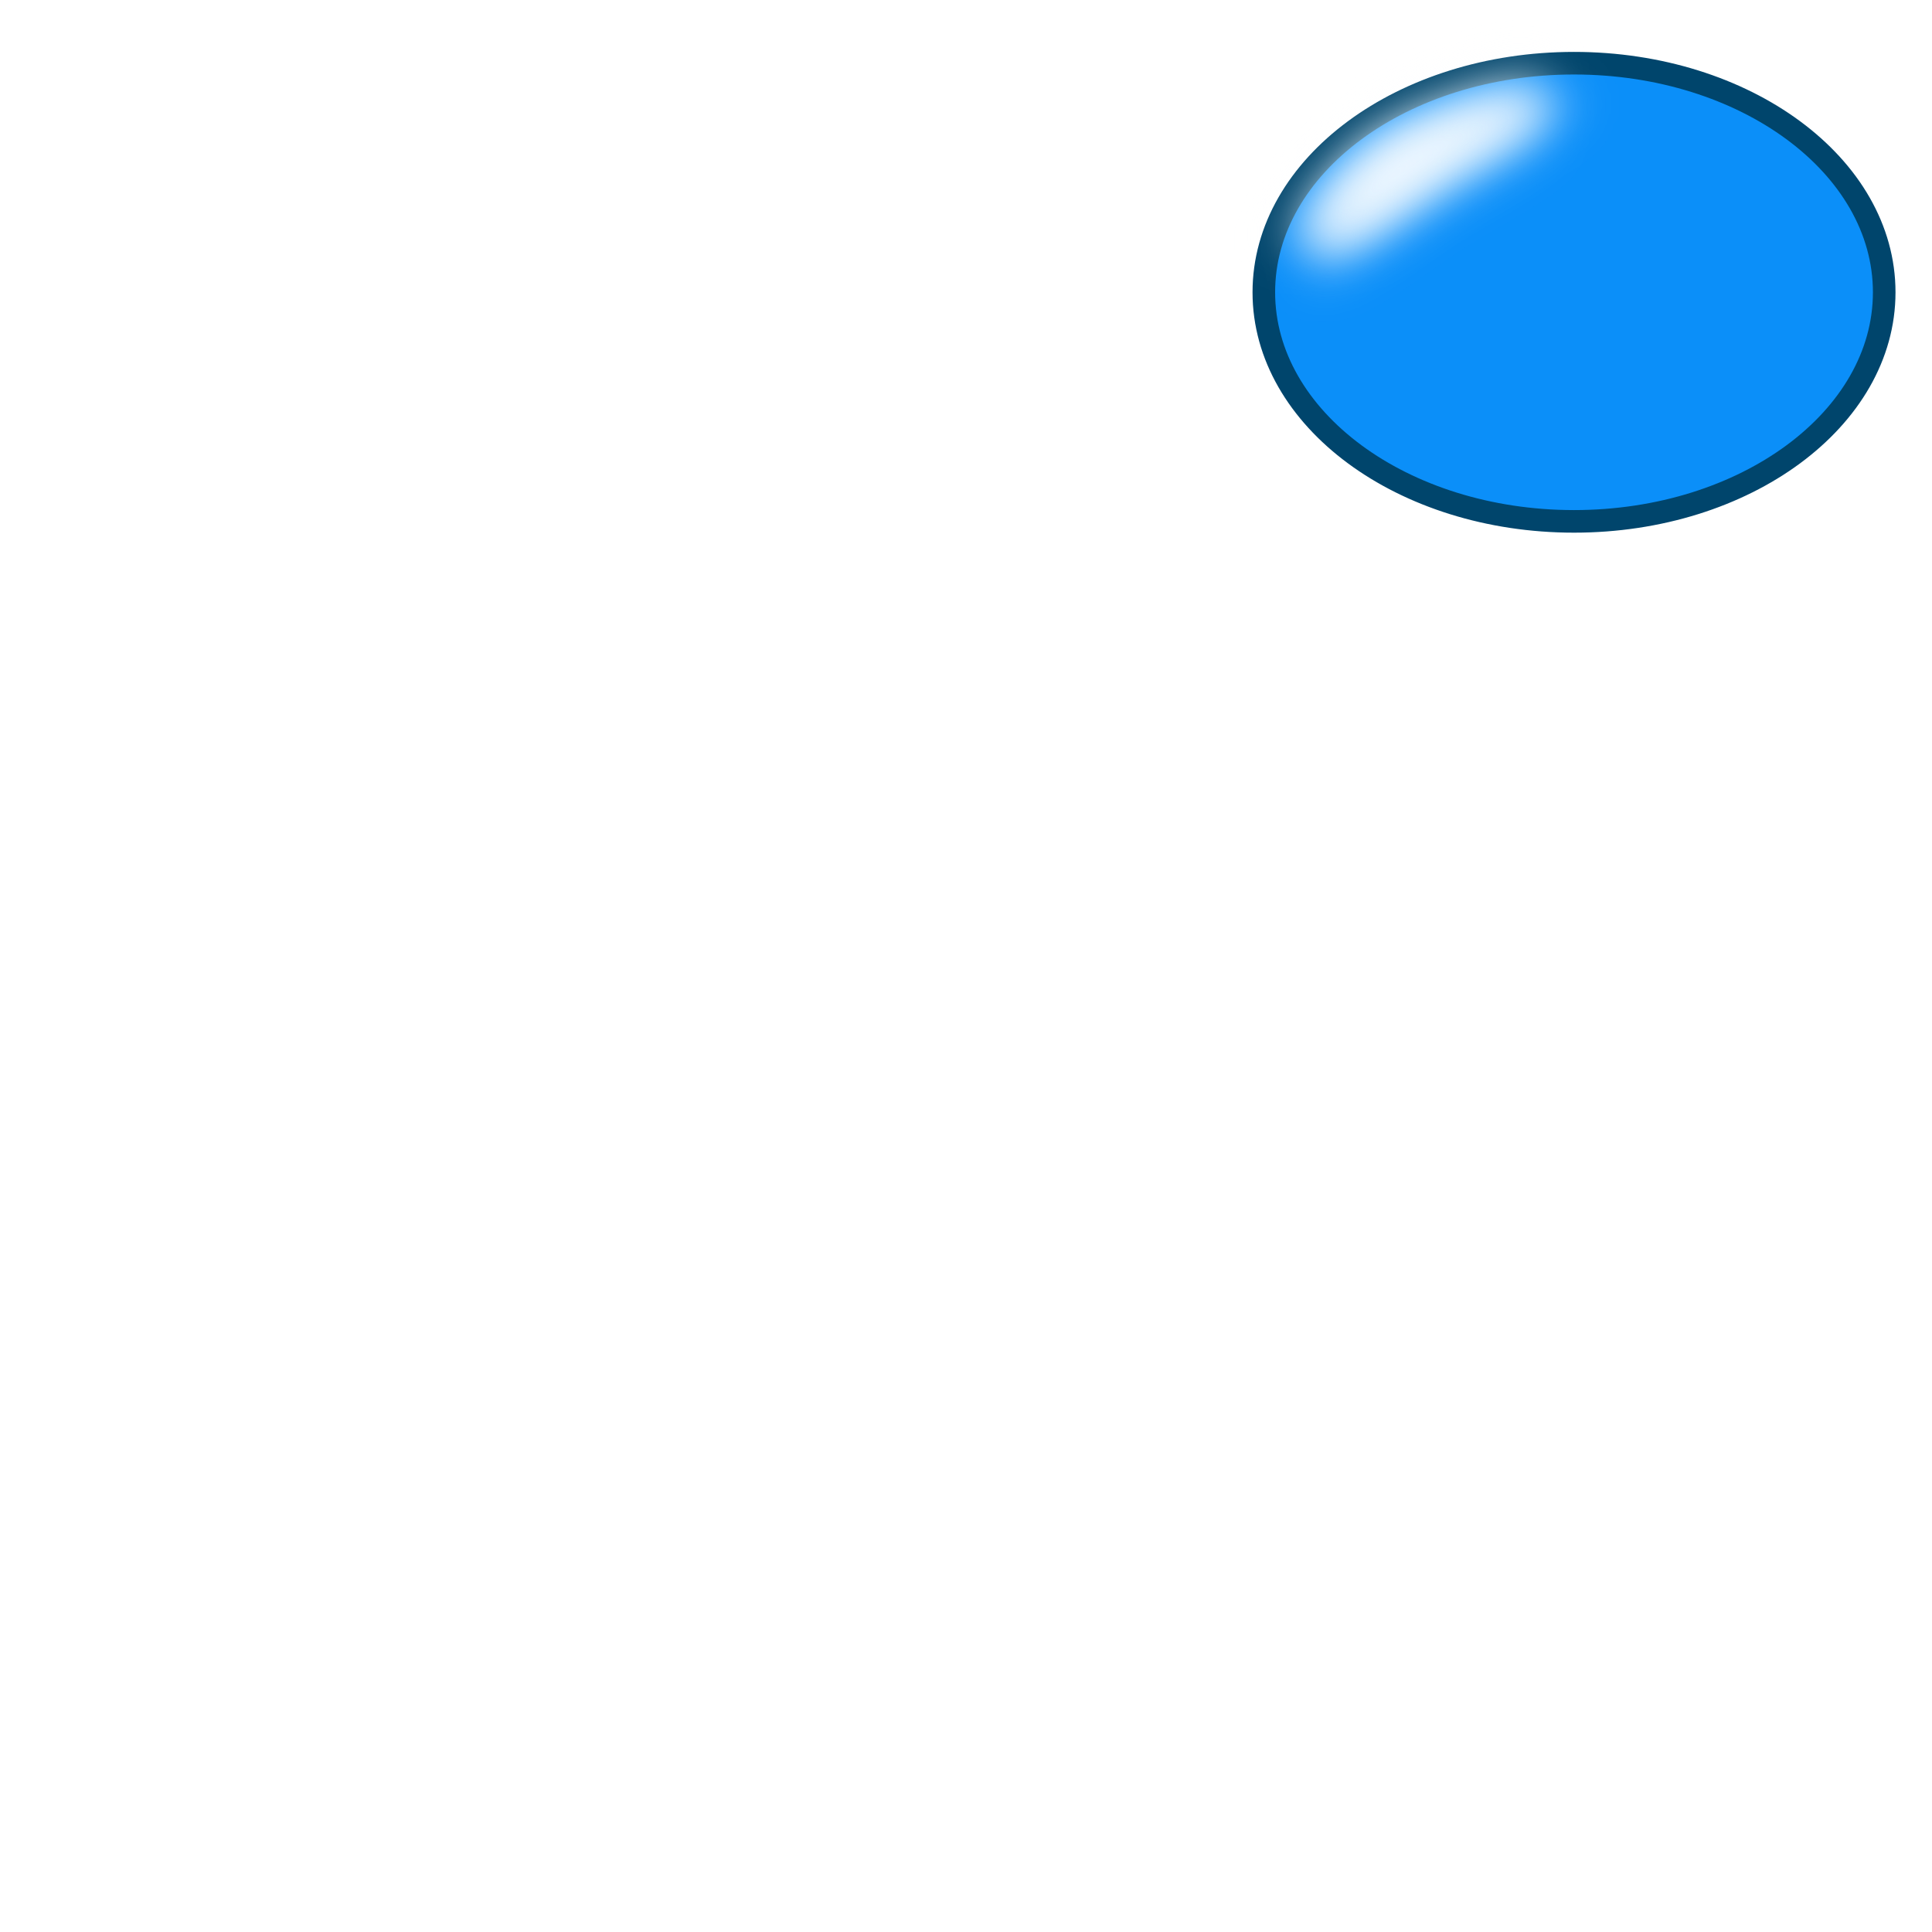
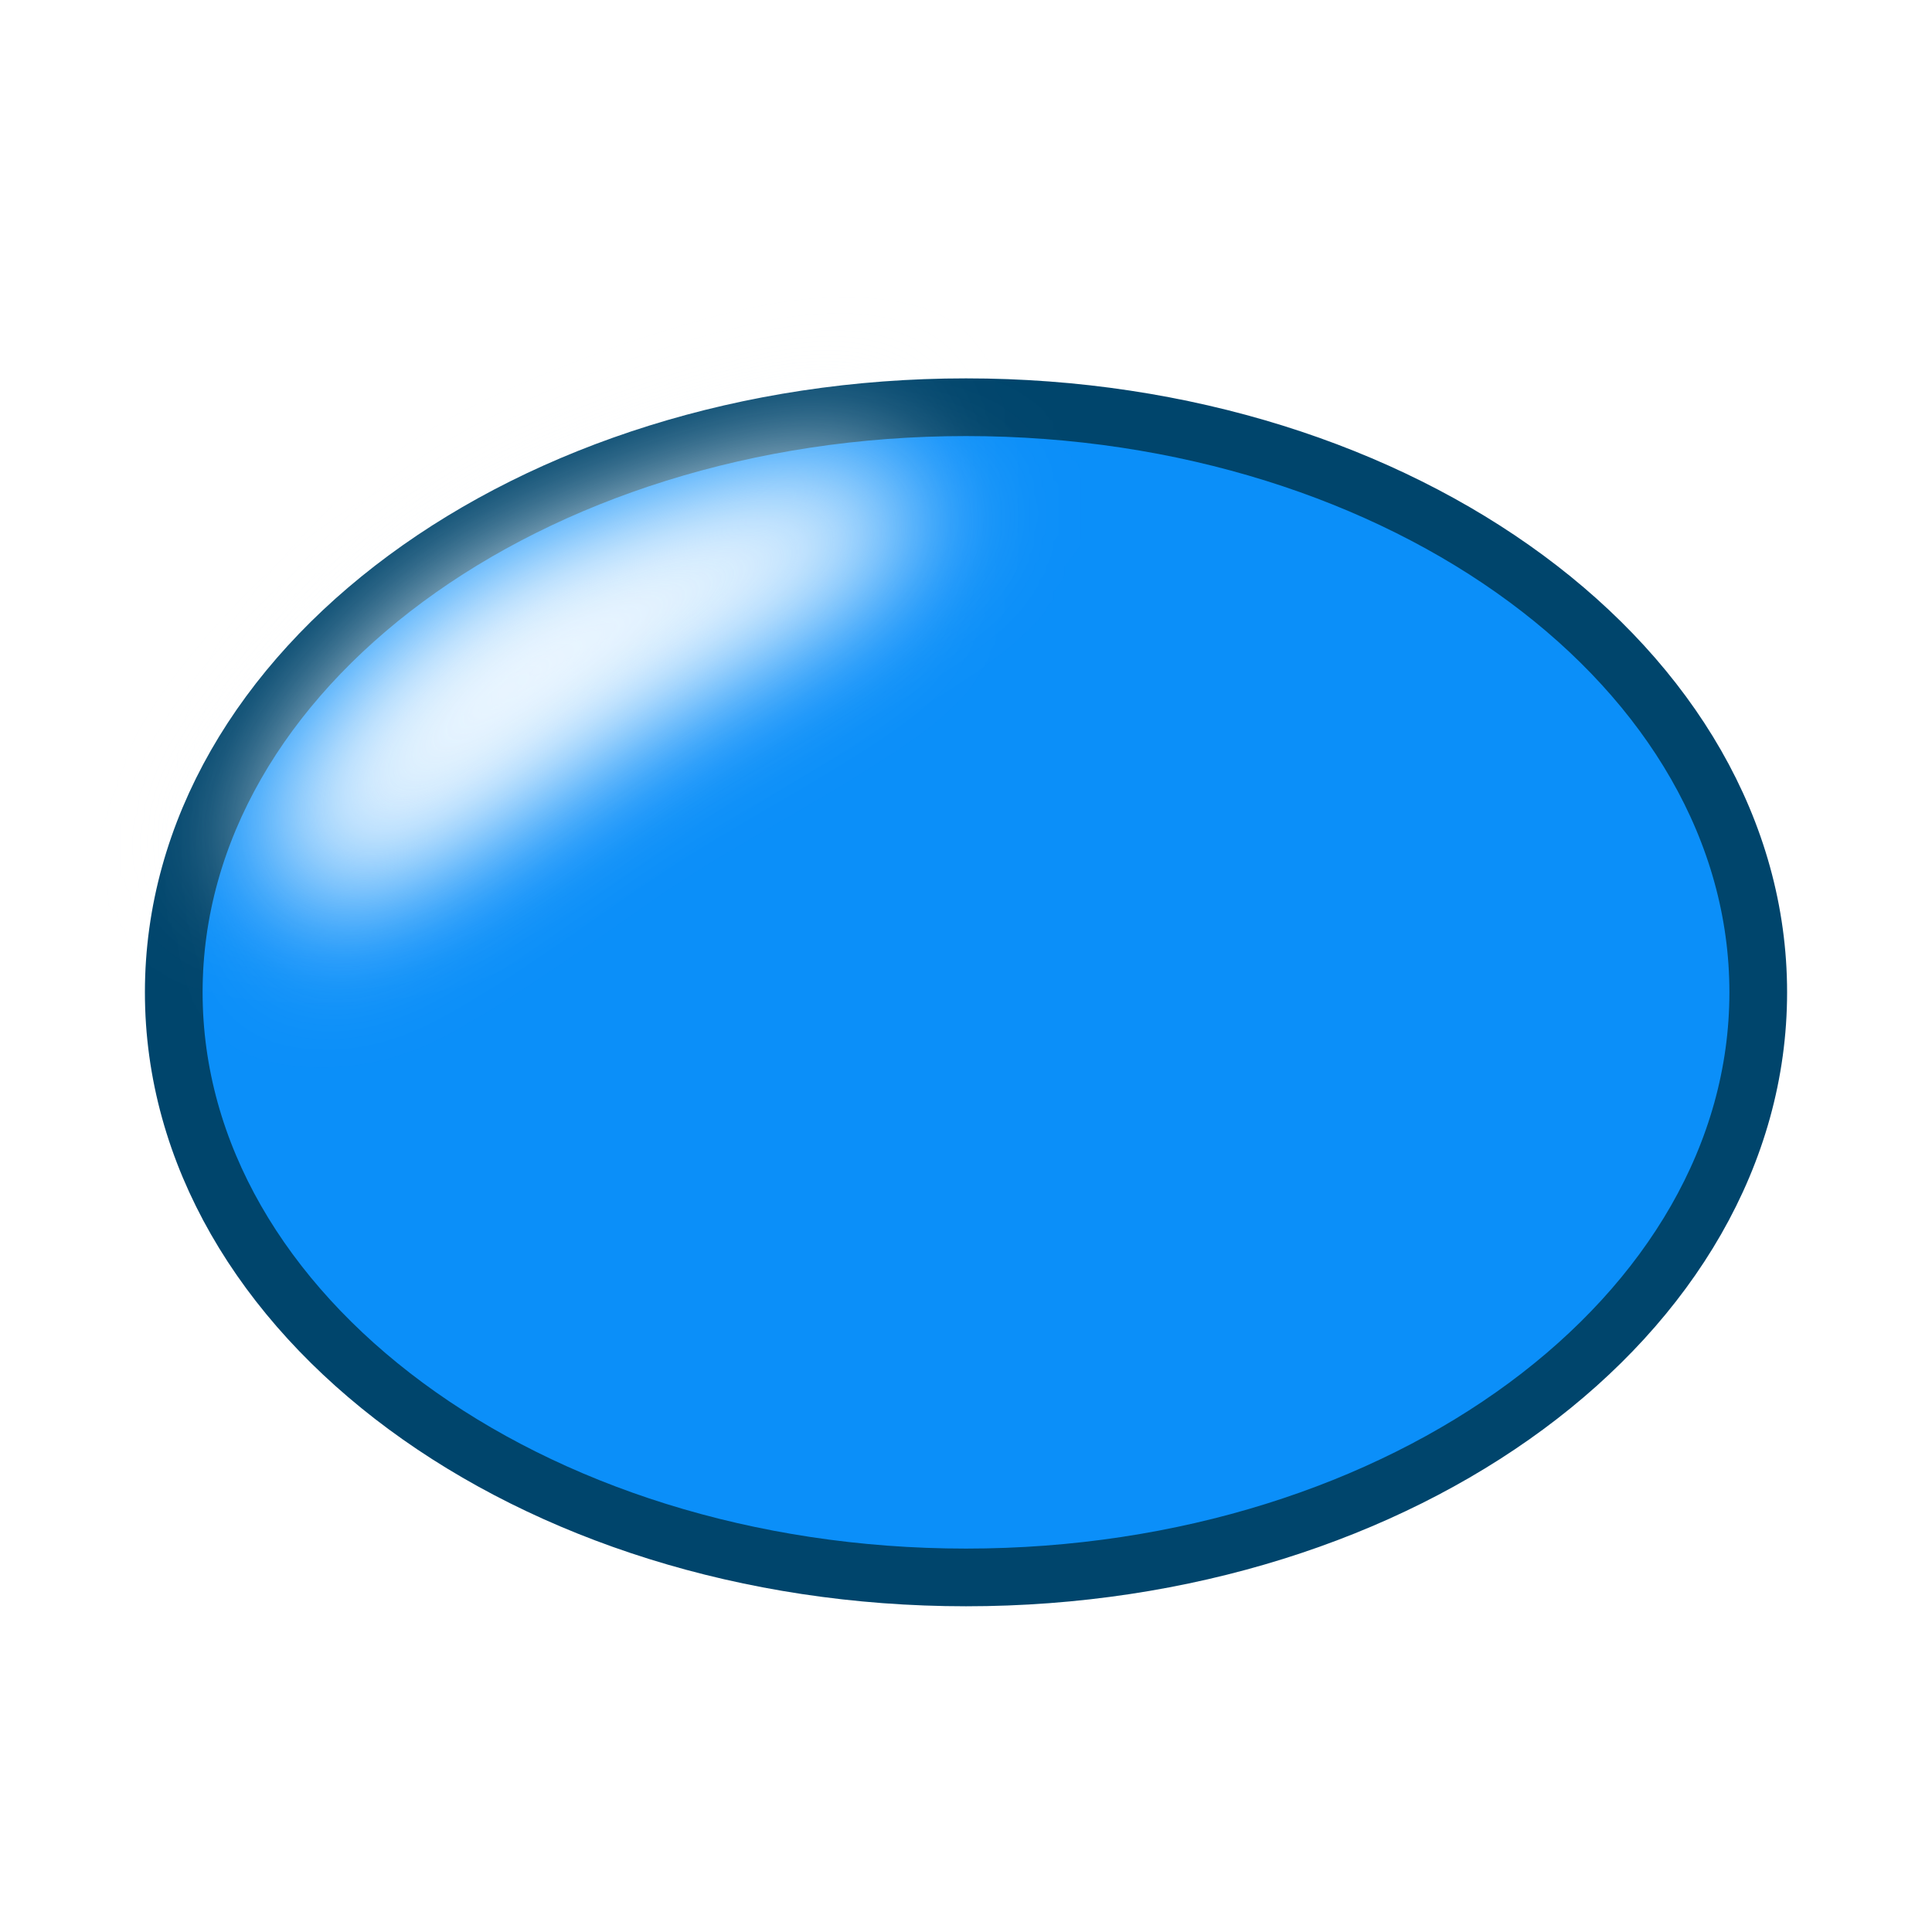
- <svg xmlns="http://www.w3.org/2000/svg" height="100" viewBox="0 0 100 100" width="100">
-   <filter id="a" color-interpolation-filters="sRGB">
-     <feColorMatrix in="SourceGraphic" result="colormatrix" values="1 0 0 0 0 0 1 0 0 0 0 0 1 0 0 -0.212 -0.715 -0.072 1 0" />
-     <feComposite in="SourceGraphic" in2="colormatrix" k2="1" k3="0" k4="0" operator="arithmetic" result="composite" />
-     <feGaussianBlur result="blur1" stdDeviation="5 .01" />
-     <feGaussianBlur in="composite" result="blur2" stdDeviation=".01 5" />
-     <feBlend in="blur2" in2="blur1" mode="darken" result="blend" />
+ <svg xmlns="http://www.w3.org/2000/svg" id="svg19" version="1.1" width="100" viewBox="0 0 100 100" height="100">
+   <defs id="defs23" />
+   <filter color-interpolation-filters="sRGB" id="a">
+     <feColorMatrix id="feColorMatrix2" values="1 0 0 0 0 0 1 0 0 0 0 0 1 0 0 -0.212 -0.715 -0.072 1 0" result="colormatrix" in="SourceGraphic" />
+     <feComposite id="feComposite4" result="composite" operator="arithmetic" k4="0" k3="0" k2="1" in2="colormatrix" in="SourceGraphic" />
+     <feGaussianBlur id="feGaussianBlur6" stdDeviation="5 .01" result="blur1" />
+     <feGaussianBlur id="feGaussianBlur8" stdDeviation=".01 5" result="blur2" in="composite" />
+     <feBlend id="feBlend10" result="blend" mode="darken" in2="blur1" in="blur2" />
  </filter>
-   <g transform="matrix(.3897029 0 0 .3897029 62.02744 -80.65417)">
-     <ellipse cx="49.893" cy="245.784" fill="#0b8ff9" rx="41.199" ry="30.427" stroke="#00456c" stroke-linejoin="round" stroke-width="3" />
-     <path d="m-83.976 208.449c0 2.865-13.213.858-19.058.858-5.845 0-18.668.897-18.668-1.968s10.298-6.005 16.143-6.005c5.845 0 21.583 4.251 21.583 7.116z" fill="#f6fbff" filter="url(#a)" transform="matrix(.8299576 -.5578265 .5578265 .8299576 0 0)" />
+   <g id="g17" transform="matrix(0.9953301,0,0,0.9953301,0.3401305,-193.2737)">
+     <ellipse id="ellipse13" stroke-width="3" stroke-linejoin="round" stroke="#00456c" ry="30.427" rx="41.199" fill="#0b8ff9" cy="245.784" cx="49.893" />
+     <path id="path15" transform="rotate(-33.90562)" filter="url(#a)" fill="#f6fbff" d="m -83.976,208.449 c 2e-6,2.865 -13.213,0.858 -19.058,0.858 -5.845,0 -18.668,0.897 -18.668,-1.968 0,-2.865 10.298,-6.005 16.143,-6.005 5.845,0 21.583,4.251 21.583,7.116 z" />
  </g>
</svg>
